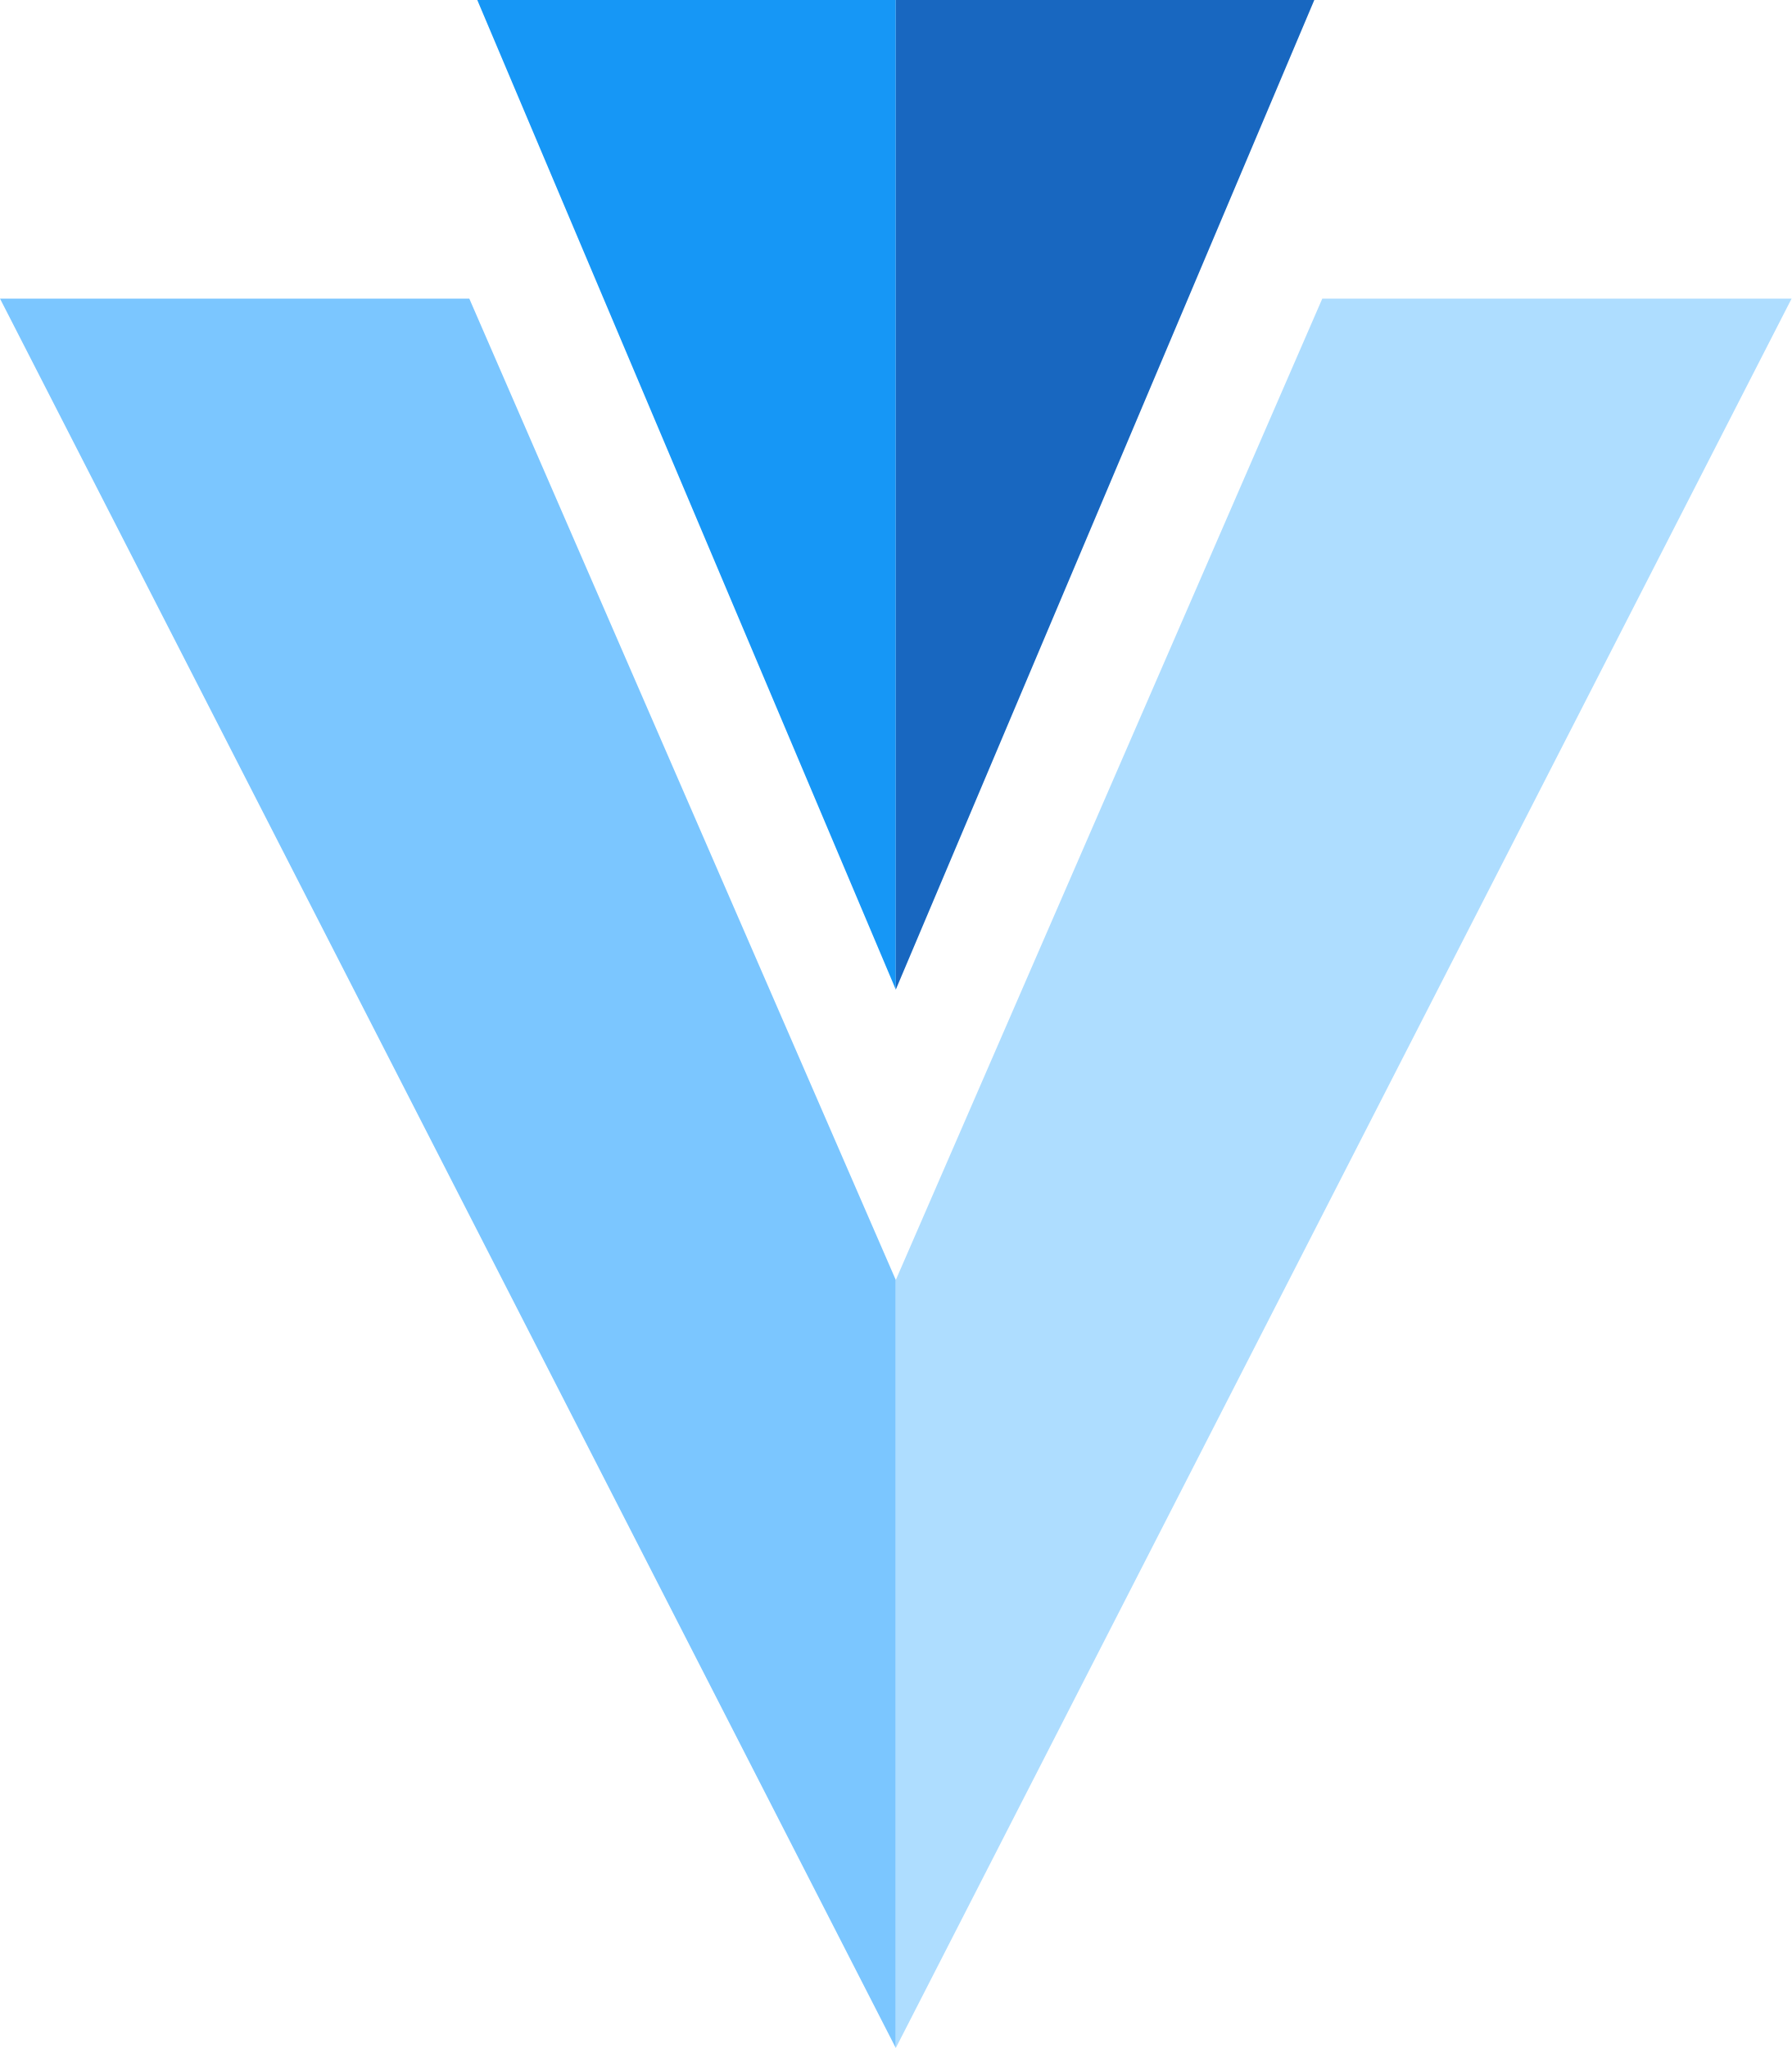
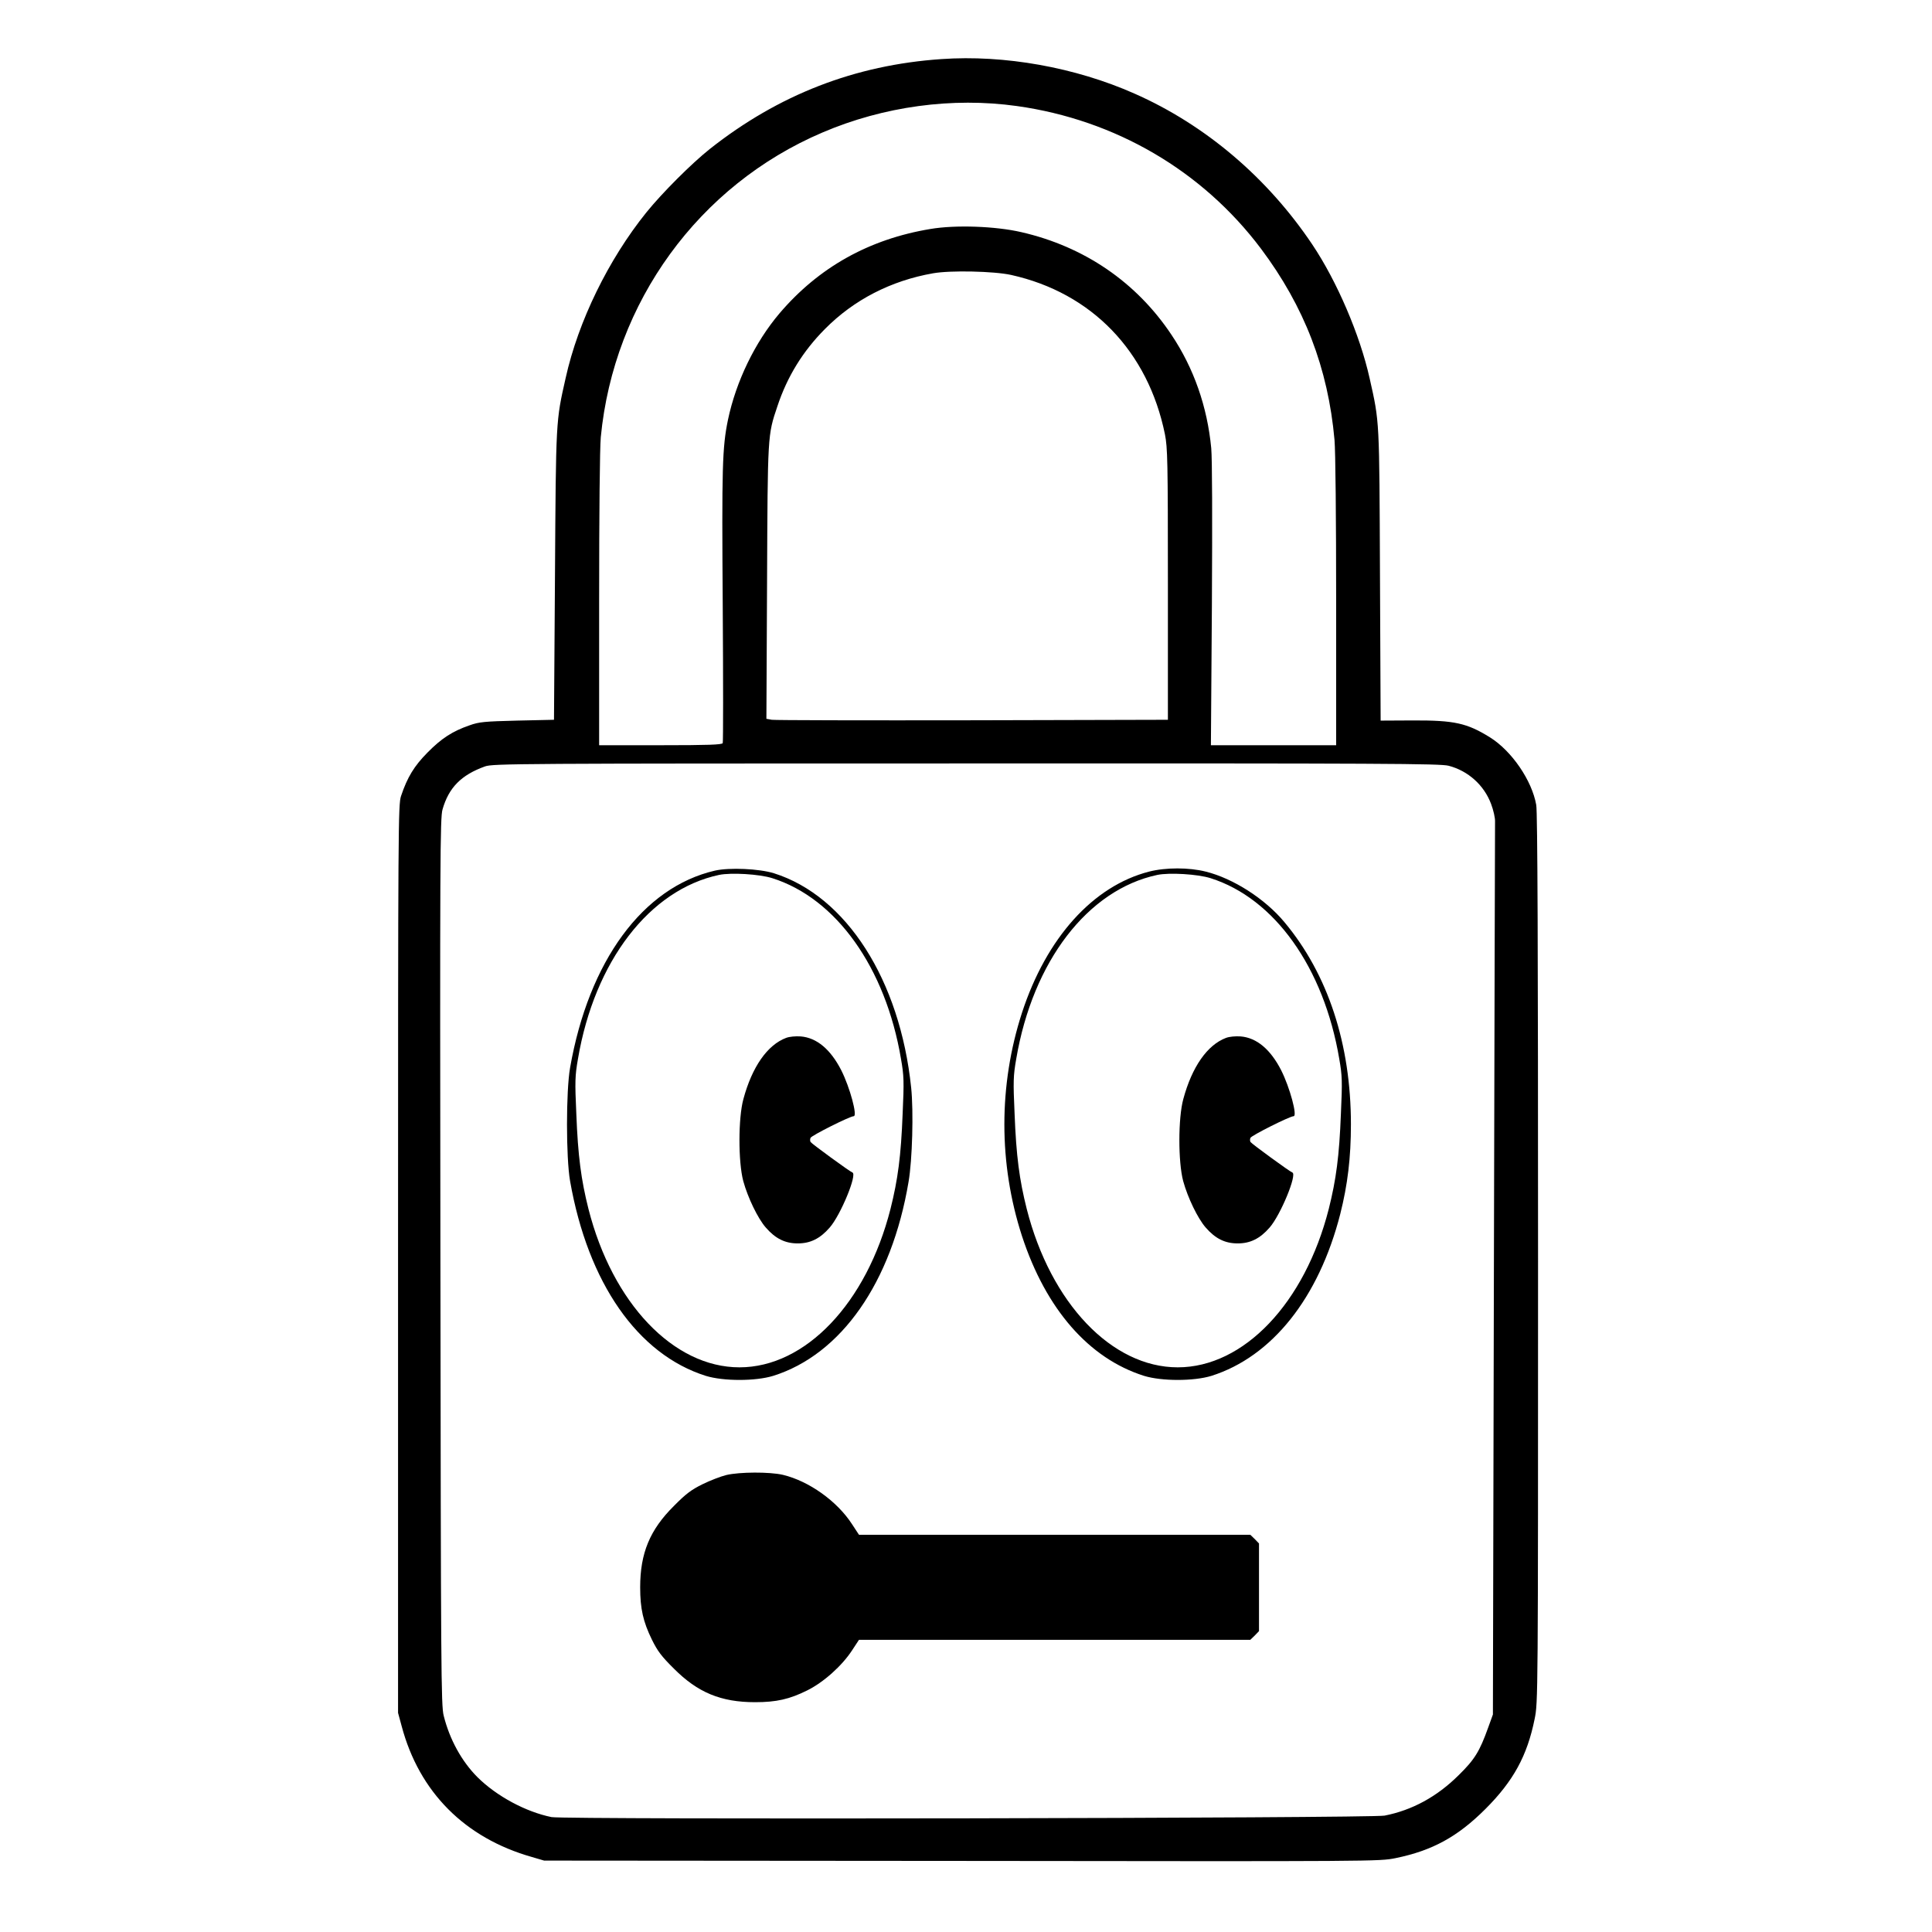
- <svg xmlns="http://www.w3.org/2000/svg" id="Layer_1" data-name="Layer 1" viewBox="0 0 87.5 100">
-   <defs>
-     <style>.cls-1{fill:#1697f6;}.cls-2{fill:#7bc6ff;}.cls-3{fill:#1867c0;}.cls-4{fill:#aeddff;}</style>
-   </defs>
-   <polyline class="cls-1" points="43.75 0 23.31 0 43.75 48.32" />
-   <polygon class="cls-2" points="43.75 62.5 43.75 100 0 14.58 22.92 14.58 43.75 62.5" />
-   <polyline class="cls-3" points="43.75 0 64.19 0 43.75 48.32" />
-   <polygon class="cls-4" points="64.58 14.58 87.5 14.58 43.75 100 43.75 62.5 64.58 14.58" />
+ <svg xmlns="http://www.w3.org/2000/svg" version="1.0" width="1177pt" height="1177pt" viewBox="0 0 1177 1177" preserveAspectRatio="xMidYMid meet">
+   <g transform="translate(0,1177) scale(0.1,-0.1)" fill="#000000" stroke="none">
+     <path d="M5735 11410 c-527 -36 -992 -217 -1410 -547 -111 -88 -292 -269 -388 -388 -230 -286 -414 -661 -491 -1008 -60 -266 -59 -249 -65 -1202 l-6 -880 -225 -5 c-200 -5 -232 -8 -290 -29 -104 -36 -170 -79 -255 -165 -82 -83 -123 -150 -162 -266 -17 -53 -18 -166 -18 -2820 l0 -2765 22 -81 c107 -402 385 -681 793 -797 l75 -22 2543 -2 c2536 -3 2543 -3 2644 17 224 46 378 130 548 300 170 170 254 324 299 547 21 101 21 117 21 2805 0 1866 -3 2723 -11 2764 -26 149 -149 329 -282 412 -140 87 -217 104 -469 103 l-197 -1 -4 882 c-4 959 -2 932 -63 1203 -59 265 -199 591 -349 815 -273 407 -651 729 -1084 920 -361 160 -792 237 -1176 210z m460 -286 c600 -84 1130 -394 1487 -869 264 -352 409 -728 448 -1165 6 -68 10 -474 10 -987 l0 -873 -382 0 -381 0 6 853 c3 532 2 891 -4 957 -24 252 -106 487 -242 690 -213 320 -531 538 -916 626 -156 36 -400 45 -553 19 -374 -62 -681 -234 -920 -515 -149 -176 -264 -414 -313 -647 -35 -169 -38 -290 -32 -1133 3 -454 3 -831 0 -837 -4 -10 -89 -13 -379 -13 l-374 0 0 883 c0 533 4 927 10 993 79 823 597 1536 1351 1857 372 159 791 216 1184 161z m-35 -1029 c491 -109 834 -465 937 -971 16 -82 18 -158 18 -914 l0 -825 -1190 -3 c-654 -1 -1205 0 -1223 3 l-33 6 4 832 c4 905 3 894 63 1072 60 181 155 335 289 470 177 179 403 295 659 340 106 19 372 13 476 -10z m2665 -2990 c119 -31 216 -118 259 -233 14 -37 25 -85 24 -107 0 -22 -4 -1255 -7 -2740 l-6 -2700 -29 -80 c-52 -145 -82 -194 -180 -290 -132 -131 -283 -213 -451 -246 -84 -16 -4994 -25 -5075 -9 -157 32 -334 127 -451 243 -96 96 -170 230 -206 375 -16 62 -17 276 -20 2766 -3 2453 -2 2705 13 2755 38 133 114 210 259 262 48 17 192 18 2930 18 2571 1 2887 -1 2940 -14z" />
+     <path d="M4355 6466 c-439 -102 -768 -550 -882 -1201 -25 -142 -25 -548 0 -690 109 -621 412 -1056 827 -1187 108 -33 302 -33 410 0 415 130 722 569 825 1182 23 132 31 428 16 573 -68 657 -395 1168 -836 1307 -90 28 -272 36 -360 16z m350 -46 c389 -123 690 -544 784 -1101 18 -103 19 -136 10 -334 -10 -258 -29 -401 -74 -580 -146 -574 -518 -965 -920 -965 -402 0 -774 391 -920 965 -45 179 -64 322 -74 580 -9 198 -8 231 10 334 101 595 436 1031 860 1121 73 15 245 5 324 -20z" />
+     <path d="M4789 5447 c-114 -43 -207 -176 -260 -372 -32 -116 -32 -383 -1 -500 28 -102 89 -228 137 -283 59 -68 118 -97 195 -97 77 0 136 29 195 97 67 77 169 325 138 335 -15 5 -247 174 -255 186 -3 6 -4 17 0 25 5 14 240 132 263 132 24 0 -23 175 -76 280 -65 127 -149 198 -247 206 -31 2 -68 -1 -89 -9z" />
+     <path d="M7000 6460 c-341 -88 -625 -403 -774 -860 -143 -441 -143 -919 0 -1360 146 -446 408 -746 744 -852 108 -33 302 -33 410 0 369 117 654 474 785 986 45 178 65 344 65 546 0 489 -140 915 -405 1232 -118 142 -311 266 -479 308 -103 26 -244 26 -346 0z m375 -40 c389 -123 690 -544 784 -1101 18 -103 19 -136 10 -334 -10 -258 -29 -401 -74 -580 -146 -574 -518 -965 -920 -965 -402 0 -774 391 -920 965 -45 179 -64 322 -74 580 -9 198 -8 231 10 334 101 595 436 1031 860 1121 73 15 245 5 324 -20z" />
+     <path d="M7469 5447 c-114 -43 -207 -176 -260 -372 -32 -116 -32 -383 -1 -500 28 -102 89 -228 137 -283 59 -68 118 -97 195 -97 77 0 136 29 195 97 67 77 169 325 138 335 -15 5 -247 174 -255 186 -3 6 -4 17 0 25 5 14 240 132 263 132 24 0 -23 175 -76 280 -65 127 -149 198 -247 206 -31 2 -68 -1 -89 -9z" />
+     <path d="M4425 2784 c-33 -8 -98 -33 -145 -56 -69 -34 -102 -59 -175 -133 -146 -145 -205 -287 -205 -495 0 -130 18 -210 72 -320 34 -69 59 -102 133 -175 145 -146 287 -205 495 -205 129 0 210 18 318 72 99 49 212 150 273 244 l42 64 1192 0 1192 0 27 26 26 27 0 267 0 267 -26 27 -27 26 -1192 0 -1192 0 -42 64 c-91 141 -263 263 -421 301 -82 19 -264 18 -345 -1z" />
+   </g>
</svg>
